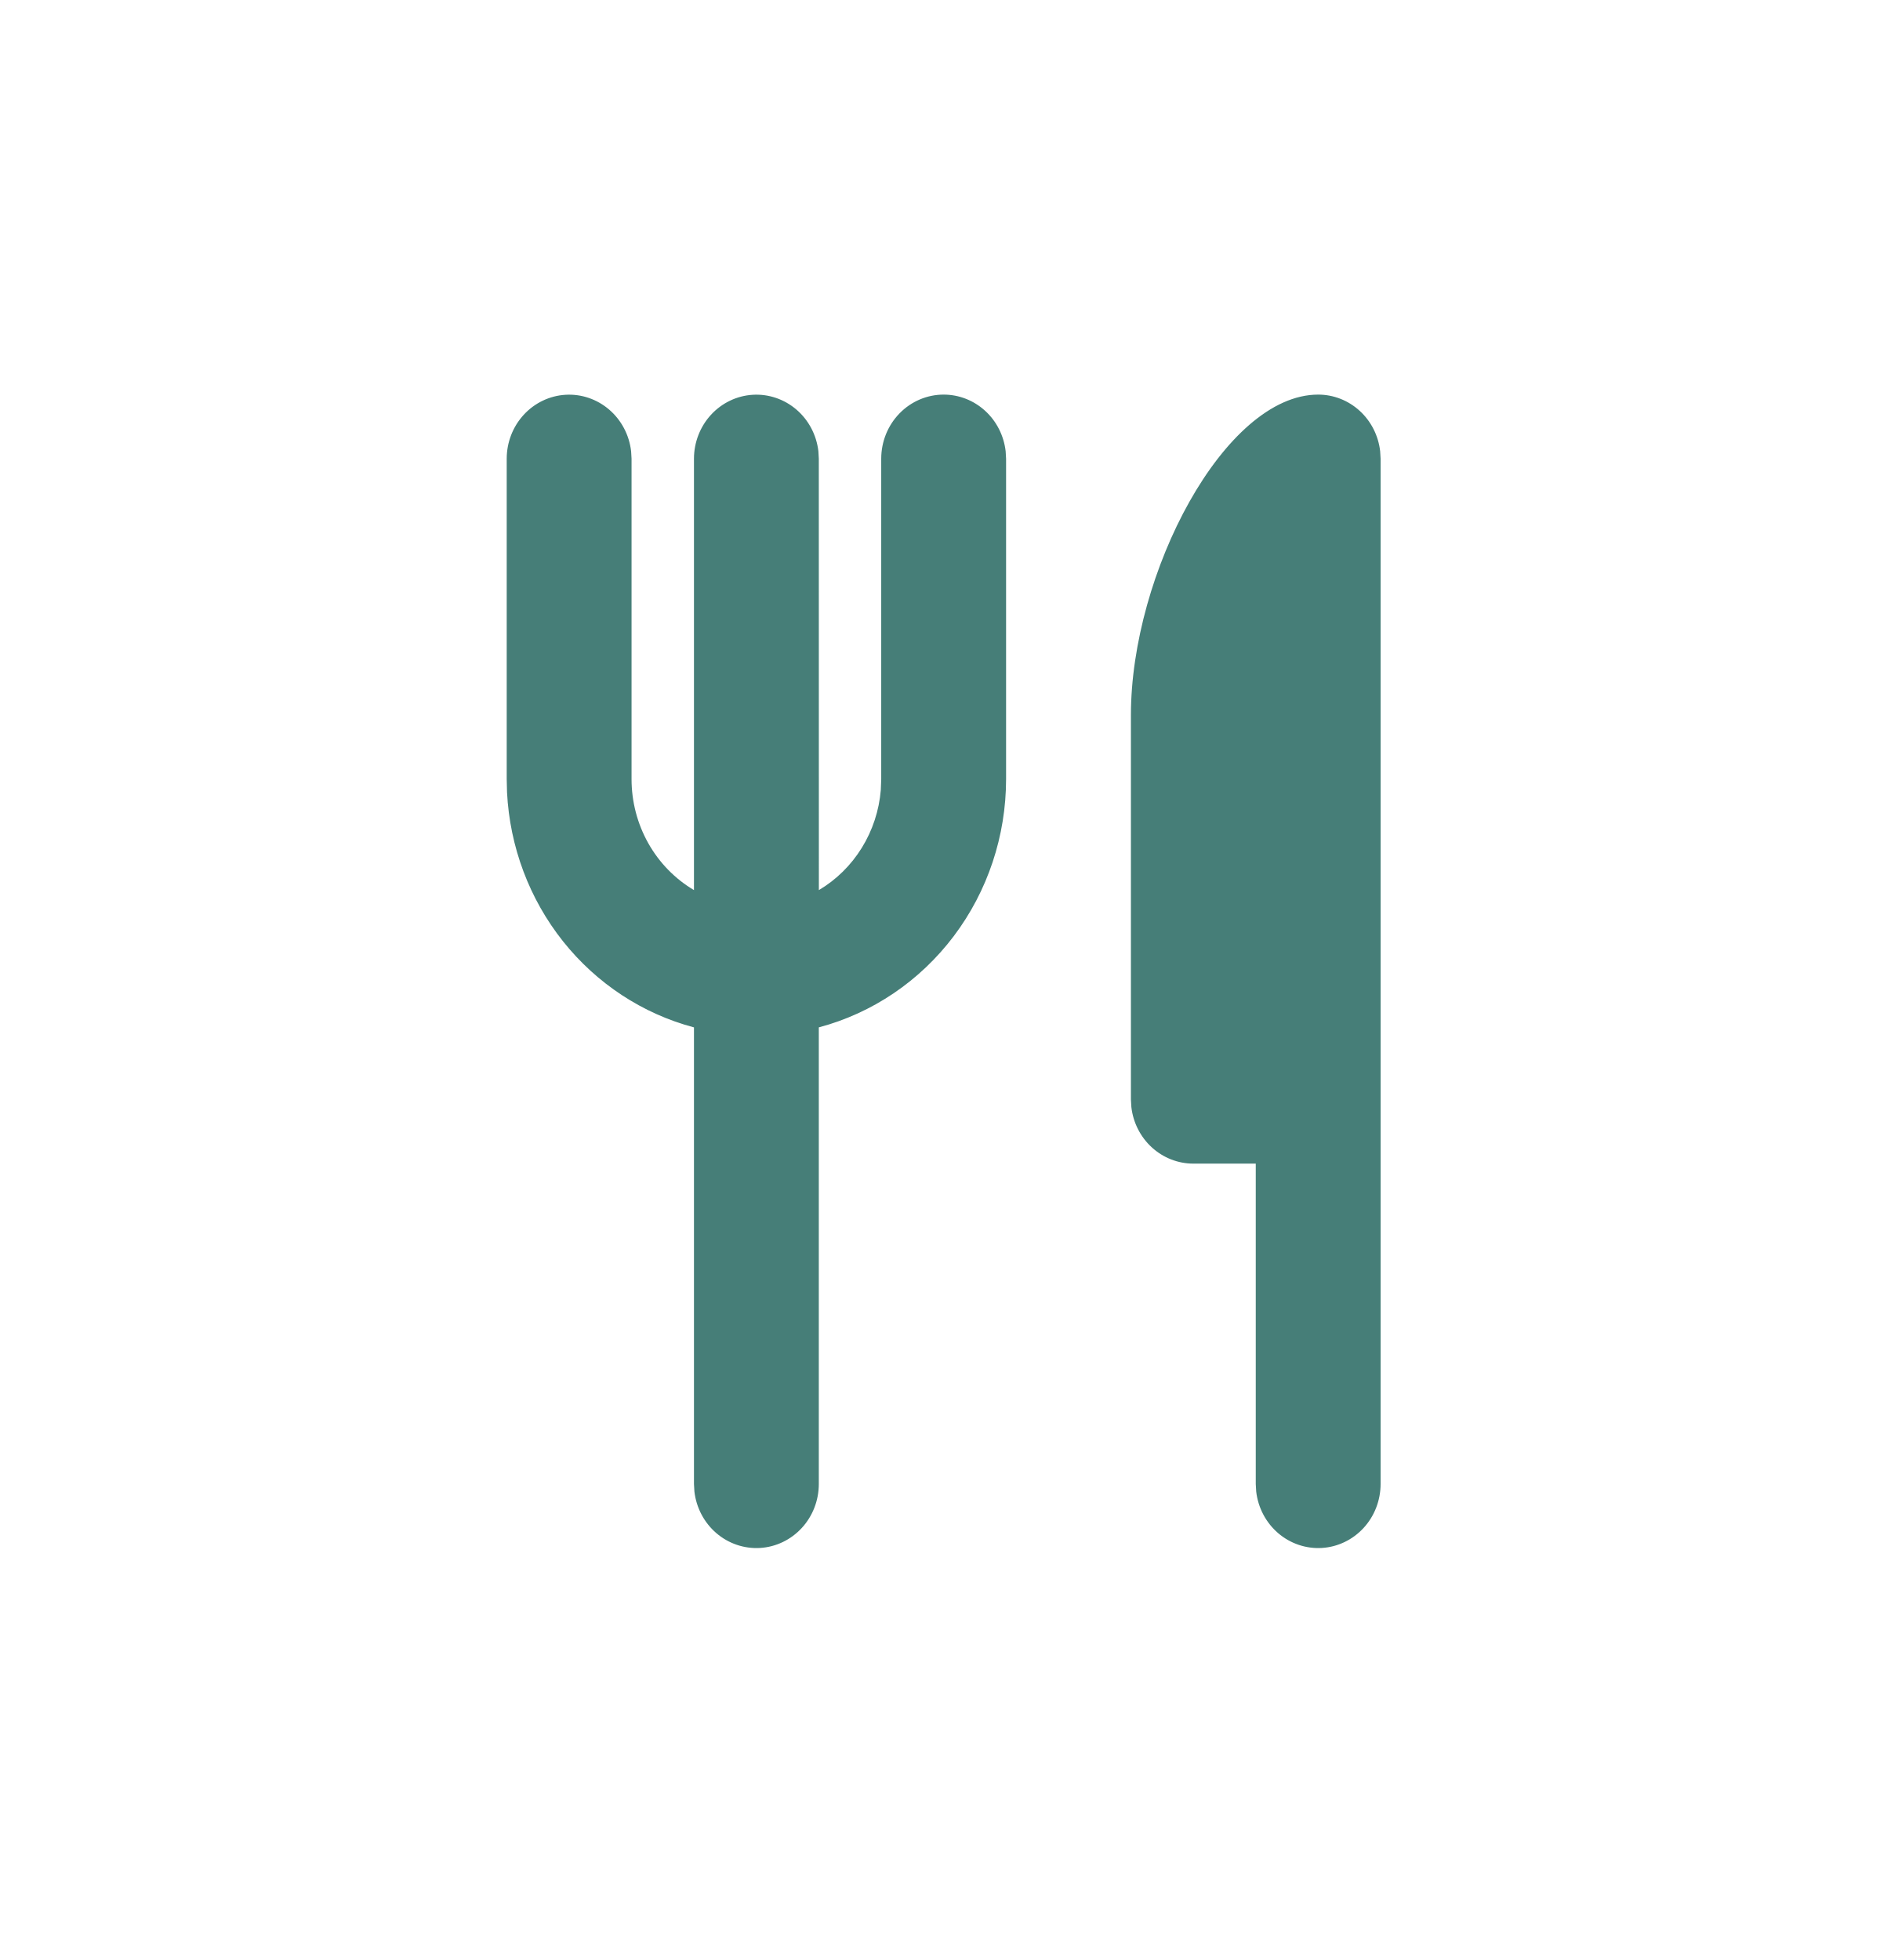
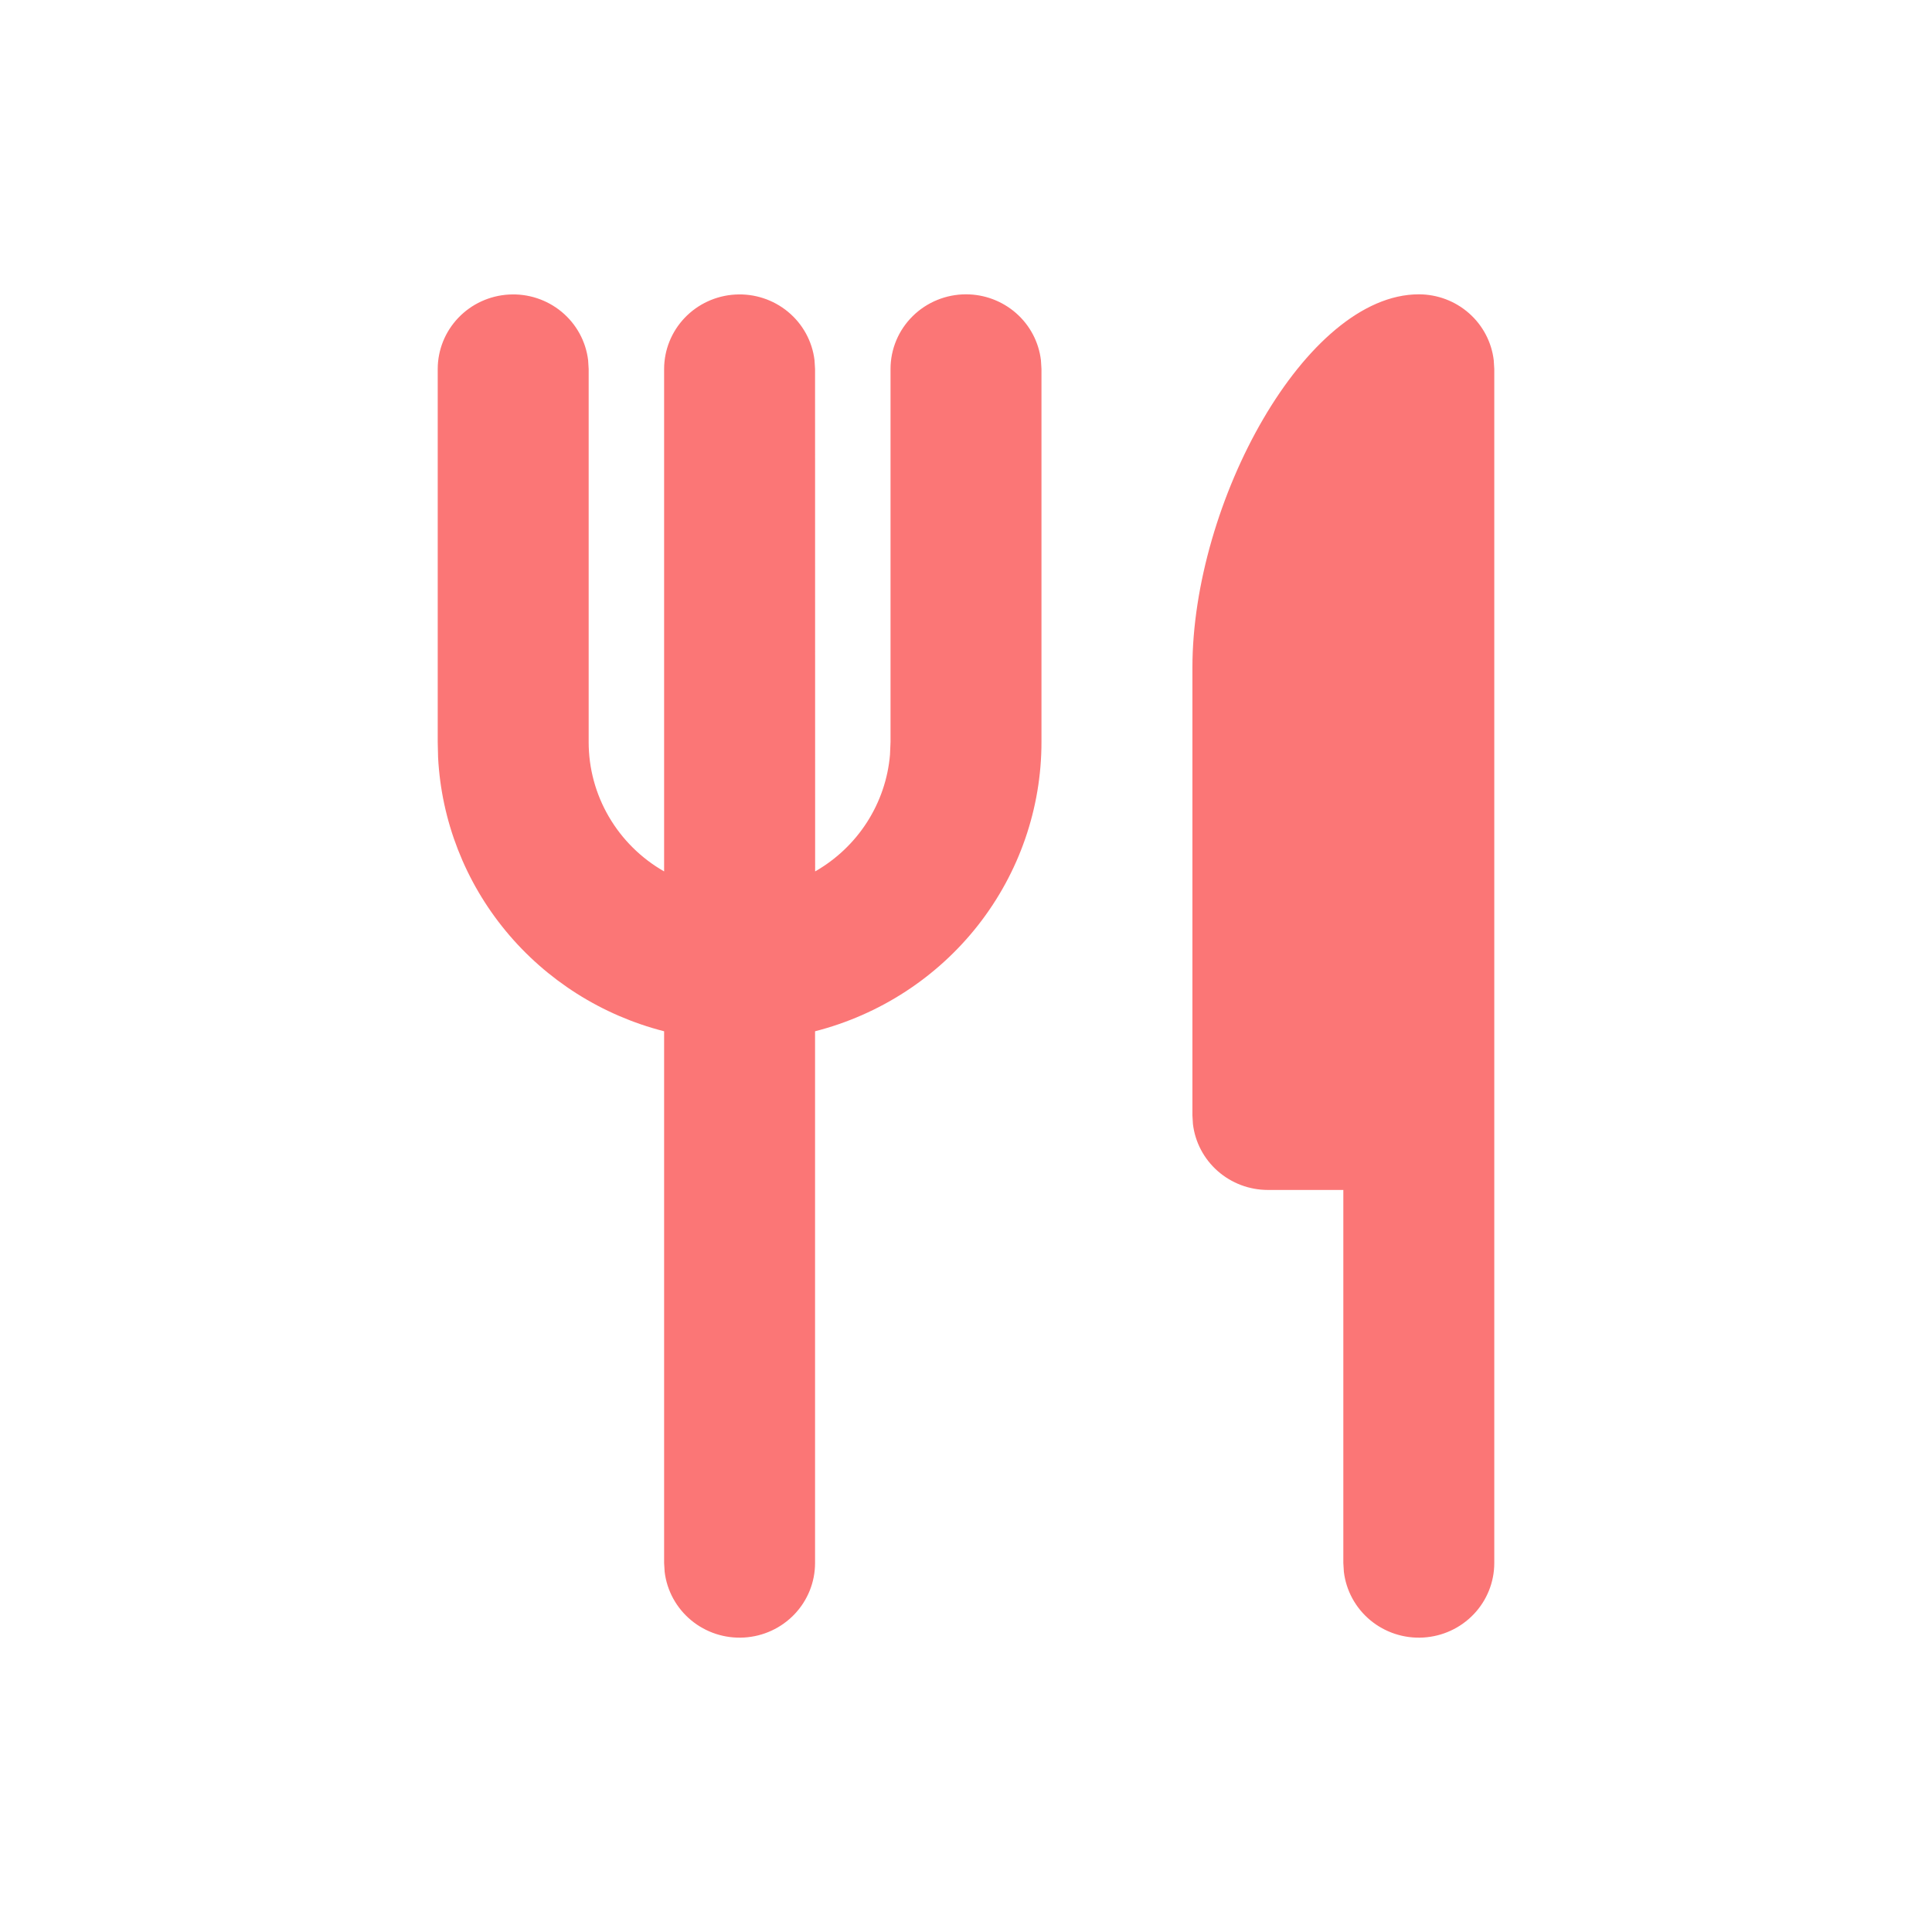
- <svg xmlns="http://www.w3.org/2000/svg" width="94" height="98" viewBox="0 0 94 98" fill="none">
-   <path d="M65.91 19.73C66.675 19.73 67.412 20.018 67.984 20.54C68.555 21.061 68.92 21.78 69.009 22.56L69.031 22.934V74.202C69.03 75.019 68.726 75.805 68.18 76.398C67.634 76.992 66.887 77.35 66.093 77.398C65.299 77.445 64.517 77.18 63.907 76.656C63.297 76.132 62.905 75.388 62.811 74.577L62.789 74.202V58.181H59.668C58.904 58.181 58.166 57.893 57.594 57.371C57.023 56.85 56.658 56.131 56.569 55.352L56.547 54.977V35.752C56.547 28.67 61.228 19.73 65.91 19.73ZM47.184 19.73C47.948 19.73 48.686 20.018 49.257 20.54C49.828 21.061 50.193 21.78 50.283 22.56L50.305 22.934V38.956C50.304 41.797 49.385 44.559 47.69 46.805C45.995 49.052 43.621 50.657 40.941 51.369V74.202C40.941 75.019 40.636 75.805 40.09 76.398C39.544 76.992 38.797 77.35 38.003 77.398C37.209 77.445 36.427 77.18 35.817 76.656C35.207 76.132 34.815 75.388 34.721 74.577L34.699 74.202V51.369C32.126 50.686 29.832 49.178 28.15 47.064C26.469 44.95 25.489 42.341 25.352 39.616L25.336 38.956V22.934C25.337 22.118 25.641 21.332 26.188 20.738C26.734 20.145 27.48 19.787 28.274 19.739C29.068 19.691 29.85 19.957 30.46 20.481C31.07 21.005 31.462 21.749 31.556 22.56L31.578 22.934V38.956C31.578 40.081 31.867 41.186 32.414 42.16C32.962 43.134 33.75 43.943 34.699 44.505V22.934C34.7 22.118 35.005 21.332 35.551 20.738C36.097 20.145 36.843 19.787 37.637 19.739C38.431 19.691 39.214 19.957 39.824 20.481C40.434 21.005 40.826 21.749 40.92 22.56L40.941 22.934L40.944 44.505C41.816 43.989 42.552 43.263 43.091 42.391C43.63 41.519 43.956 40.526 44.041 39.497L44.062 38.956V22.934C44.062 22.085 44.391 21.27 44.977 20.669C45.562 20.068 46.356 19.73 47.184 19.73Z" fill="#467E78" />
+ <svg xmlns="http://www.w3.org/2000/svg" width="94" height="94" viewBox="0 0 94 94" fill="none">
+   <path d="M69.031 14.32C69.931 14.32 70.799 14.647 71.471 15.238C72.143 15.829 72.572 16.643 72.677 17.527L72.703 17.952V76.052C72.702 76.978 72.344 77.868 71.701 78.541C71.059 79.214 70.181 79.619 69.246 79.673C68.312 79.728 67.392 79.427 66.674 78.833C65.957 78.239 65.496 77.396 65.385 76.477L65.359 76.052V57.896H61.688C60.788 57.896 59.92 57.569 59.248 56.978C58.576 56.387 58.147 55.573 58.041 54.69L58.016 54.265V32.477C58.016 24.452 63.523 14.32 69.031 14.32ZM47 14.32C47.899 14.32 48.767 14.647 49.44 15.238C50.112 15.829 50.541 16.643 50.646 17.527L50.672 17.952V36.108C50.671 39.329 49.589 42.458 47.596 45.004C45.602 47.55 42.809 49.369 39.656 50.176V76.052C39.655 76.978 39.297 77.868 38.654 78.541C38.012 79.214 37.134 79.619 36.2 79.673C35.265 79.728 34.345 79.427 33.628 78.833C32.91 78.239 32.449 77.396 32.338 76.477L32.312 76.052V50.176C29.285 49.402 26.586 47.693 24.608 45.297C22.63 42.902 21.477 39.945 21.315 36.856L21.297 36.108V17.952C21.298 17.026 21.656 16.136 22.299 15.463C22.941 14.79 23.819 14.385 24.754 14.331C25.688 14.276 26.608 14.577 27.326 15.171C28.043 15.765 28.504 16.608 28.615 17.527L28.641 17.952V36.108C28.641 37.383 28.98 38.635 29.625 39.739C30.269 40.843 31.196 41.76 32.312 42.398V17.952C32.313 17.026 32.672 16.136 33.314 15.463C33.957 14.79 34.835 14.385 35.769 14.331C36.703 14.276 37.623 14.577 38.341 15.171C39.059 15.765 39.52 16.608 39.63 17.527L39.656 17.952L39.66 42.398C40.685 41.812 41.551 40.99 42.185 40.002C42.819 39.013 43.203 37.888 43.302 36.722L43.328 36.108V17.952C43.328 16.988 43.715 16.065 44.404 15.384C45.092 14.703 46.026 14.32 47 14.32Z" fill="#FB7676" />
</svg>
